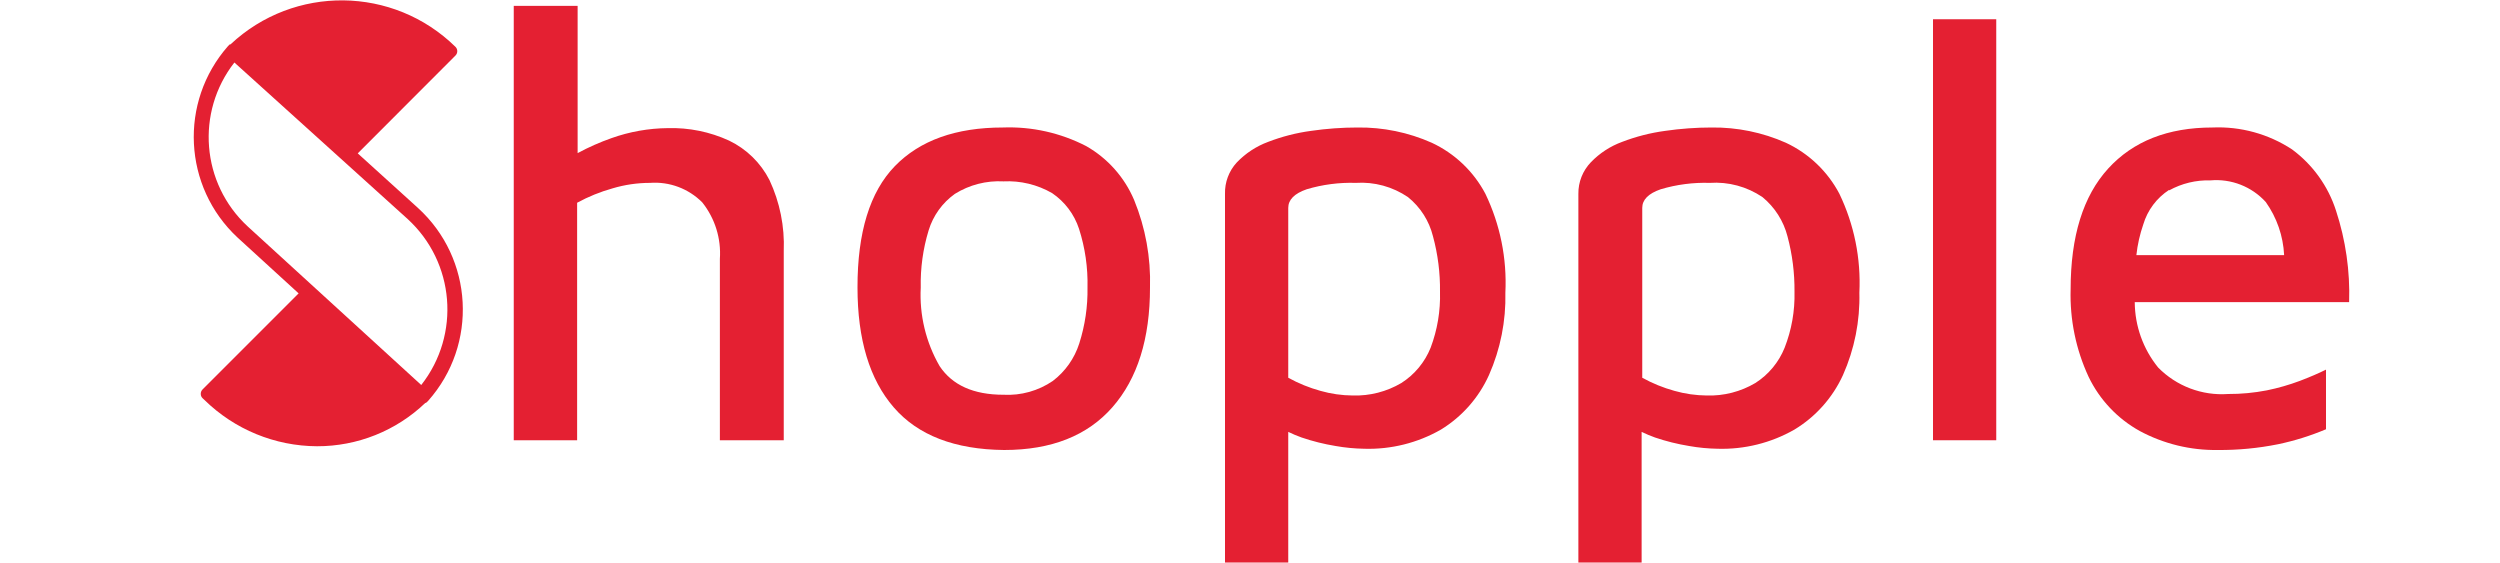
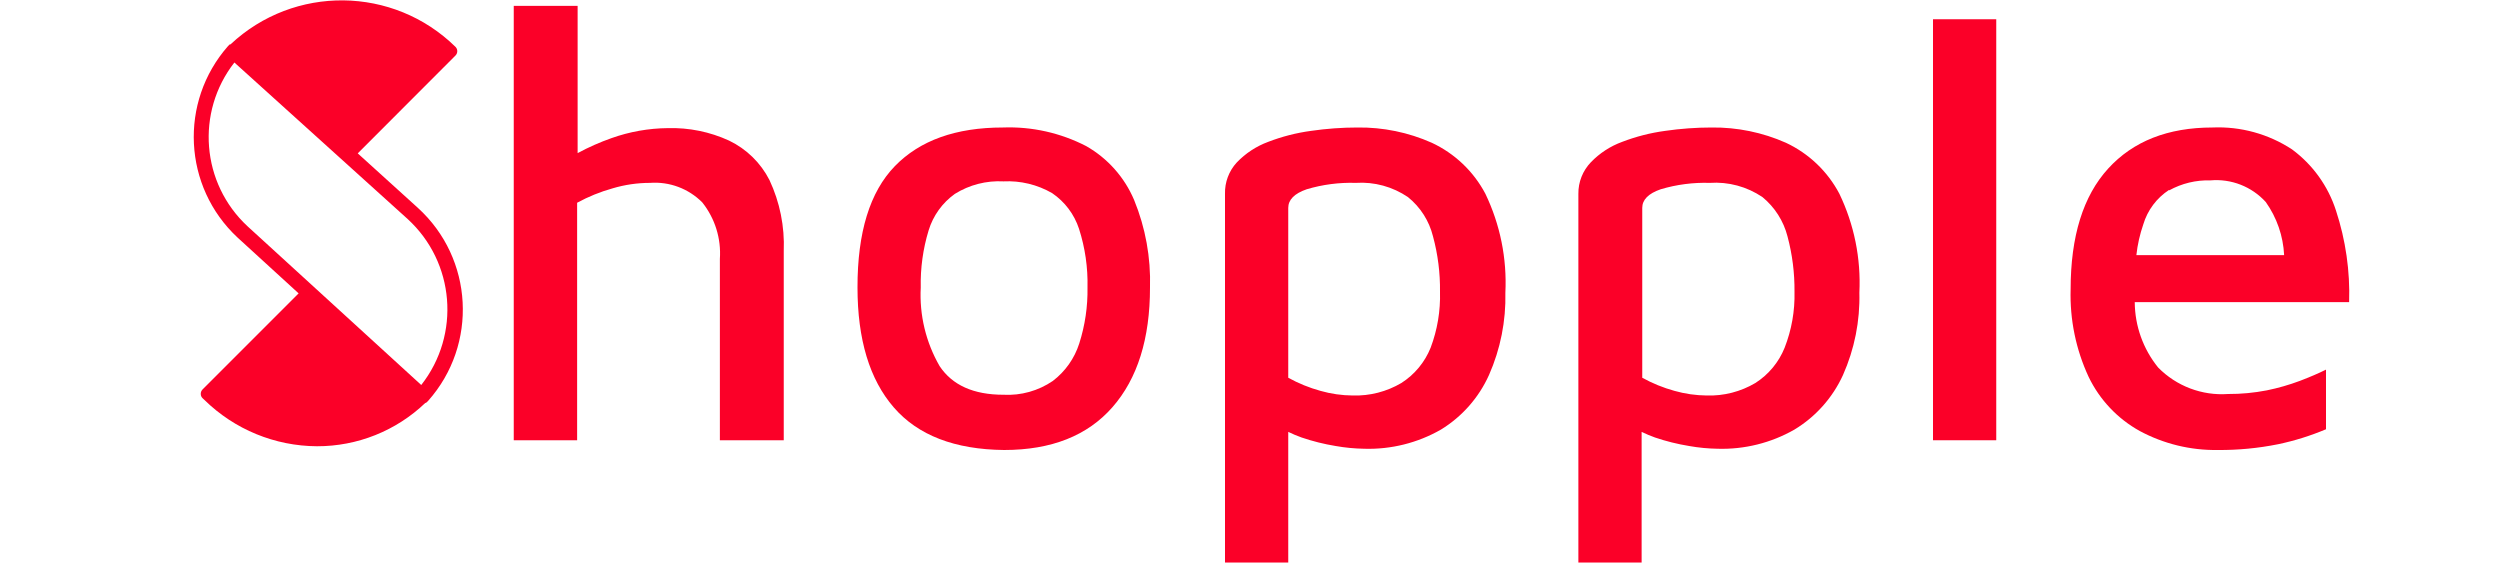
<svg xmlns="http://www.w3.org/2000/svg" id="Layer_1" data-name="Layer 1" viewBox="0 0 200 45">
  <defs>
-     <style>.cls-1{fill:#e42032;}</style>
+     <style>.cls-1{fill:#FB0028;}</style>
  </defs>
  <path class="cls-1" d="M58.33,11.25a11,11,0,0,0-4.91-1,13.8,13.8,0,0,0-4.5.8,19,19,0,0,0-2.71,1.2V.47H41.1V35.22h5.07l0-19A13.57,13.57,0,0,1,49,15.07a10.44,10.44,0,0,1,3-.44,5.34,5.34,0,0,1,4.18,1.56,6.53,6.53,0,0,1,1.41,4.52V35.22h5.11V20.08a12.21,12.21,0,0,0-1.14-5.67A7.06,7.06,0,0,0,58.33,11.25Z" />
  <path class="cls-1" d="M86.9,11.69a13.44,13.44,0,0,0-6.67-1.49q-5.64,0-8.64,3.09T68.6,23q0,6.24,2.9,9.59T80.33,36Q86,36,89,32.57t3-9.57a17.14,17.14,0,0,0-1.27-7A9,9,0,0,0,86.9,11.69Zm-.56,15.79a6.09,6.09,0,0,1-2.12,3,6.4,6.4,0,0,1-3.94,1.1c-2.4,0-4.1-.77-5.11-2.29A11.38,11.38,0,0,1,73.66,23a14.58,14.58,0,0,1,.63-4.57,5.59,5.59,0,0,1,2.1-2.92,6.66,6.66,0,0,1,3.89-1,7.07,7.07,0,0,1,3.89.94,5.53,5.53,0,0,1,2.15,2.85A14.24,14.24,0,0,1,87,23,13.94,13.94,0,0,1,86.34,27.48Z" />
  <path class="cls-1" d="M114.54,11.42a14.18,14.18,0,0,0-5.94-1.22,26.07,26.07,0,0,0-3.72.27,15.24,15.24,0,0,0-3.43.88A6.67,6.67,0,0,0,98.94,13,3.57,3.57,0,0,0,98,15.51V45h5.06V34.55a10.41,10.41,0,0,0,1.07.45,16.91,16.91,0,0,0,2.72.68,14.39,14.39,0,0,0,2.29.22,11.64,11.64,0,0,0,6.13-1.53A9.86,9.86,0,0,0,119.12,30a15.43,15.43,0,0,0,1.31-6.59,16.41,16.41,0,0,0-1.6-7.91A9.29,9.29,0,0,0,114.54,11.42Zm-.09,16.4a6,6,0,0,1-2.34,2.82,7.22,7.22,0,0,1-3.89,1,9.69,9.69,0,0,1-2.58-.37,11.86,11.86,0,0,1-2.58-1.05V16.63c0-.65.49-1.15,1.48-1.49a12.38,12.38,0,0,1,3.92-.51,6.65,6.65,0,0,1,4.18,1.14,5.84,5.84,0,0,1,2,3.14,16.13,16.13,0,0,1,.56,4.43A11.71,11.71,0,0,1,114.45,27.82Z" />
  <path class="cls-1" d="M142.87,11.42a14.24,14.24,0,0,0-5.94-1.22,26,26,0,0,0-3.72.27,15.33,15.33,0,0,0-3.44.88,6.63,6.63,0,0,0-2.5,1.63,3.58,3.58,0,0,0-1,2.53V45h5.06V34.55a10.41,10.41,0,0,0,1.07.45,17,17,0,0,0,2.73.68,14.28,14.28,0,0,0,2.28.22,11.68,11.68,0,0,0,6.14-1.53A9.9,9.9,0,0,0,147.44,30a15.29,15.29,0,0,0,1.31-6.59,16.41,16.41,0,0,0-1.6-7.91A9.27,9.27,0,0,0,142.87,11.42Zm-.1,16.4a6,6,0,0,1-2.34,2.82,7.2,7.2,0,0,1-3.89,1,9.8,9.8,0,0,1-2.58-.37,11.86,11.86,0,0,1-2.58-1.05V16.63c0-.65.49-1.15,1.48-1.49a12.38,12.38,0,0,1,3.92-.51A6.7,6.7,0,0,1,141,15.77a6,6,0,0,1,2,3.14,16.52,16.52,0,0,1,.56,4.43A11.52,11.52,0,0,1,142.77,27.82Z" />
  <rect class="cls-1" x="154.64" y="1.54" width="5.06" height="33.68" />
  <path class="cls-1" d="M181.34,31.23a15.9,15.9,0,0,1-3.09.29,7.14,7.14,0,0,1-5.6-2.12,8.38,8.38,0,0,1-1.87-5.23h17.15a21.25,21.25,0,0,0-1.05-7.32,9.82,9.82,0,0,0-3.52-4.9A10.75,10.75,0,0,0,177,10.2q-5.35,0-8.35,3.29t-3,9.66a15.53,15.53,0,0,0,1.44,7,9.81,9.81,0,0,0,4.09,4.33A12.77,12.77,0,0,0,177.42,36a23.55,23.55,0,0,0,4.82-.46,20.9,20.9,0,0,0,3.84-1.2V29.57c-.58.29-1.28.59-2.09.9A17.57,17.57,0,0,1,181.34,31.23Zm-7.81-16a6.44,6.44,0,0,1,3.31-.8,5.35,5.35,0,0,1,4.42,1.73,8,8,0,0,1,1.47,4.25H170.91a11.28,11.28,0,0,1,.55-2.45A5,5,0,0,1,173.53,15.19Z" />
  <path class="cls-1" d="M33.42,16.62l-4.8-4.35,7.82-7.83a.49.49,0,0,0,0-.69,13,13,0,0,0-18-.2l-.06,0-.14.14,0,0,0,0A11,11,0,0,0,19,19l4.89,4.47-7.69,7.69a.5.5,0,0,0-.14.35.47.47,0,0,0,.15.35l.15.14a12.94,12.94,0,0,0,9,3.7,12.49,12.49,0,0,0,8.67-3.47l.05,0,.17-.16v0h0A11,11,0,0,0,33.42,16.62ZM18.75,5,32.61,17.52A9.8,9.8,0,0,1,33.7,30.8L19.8,18.1A9.72,9.72,0,0,1,18.75,5Z" />
</svg>
